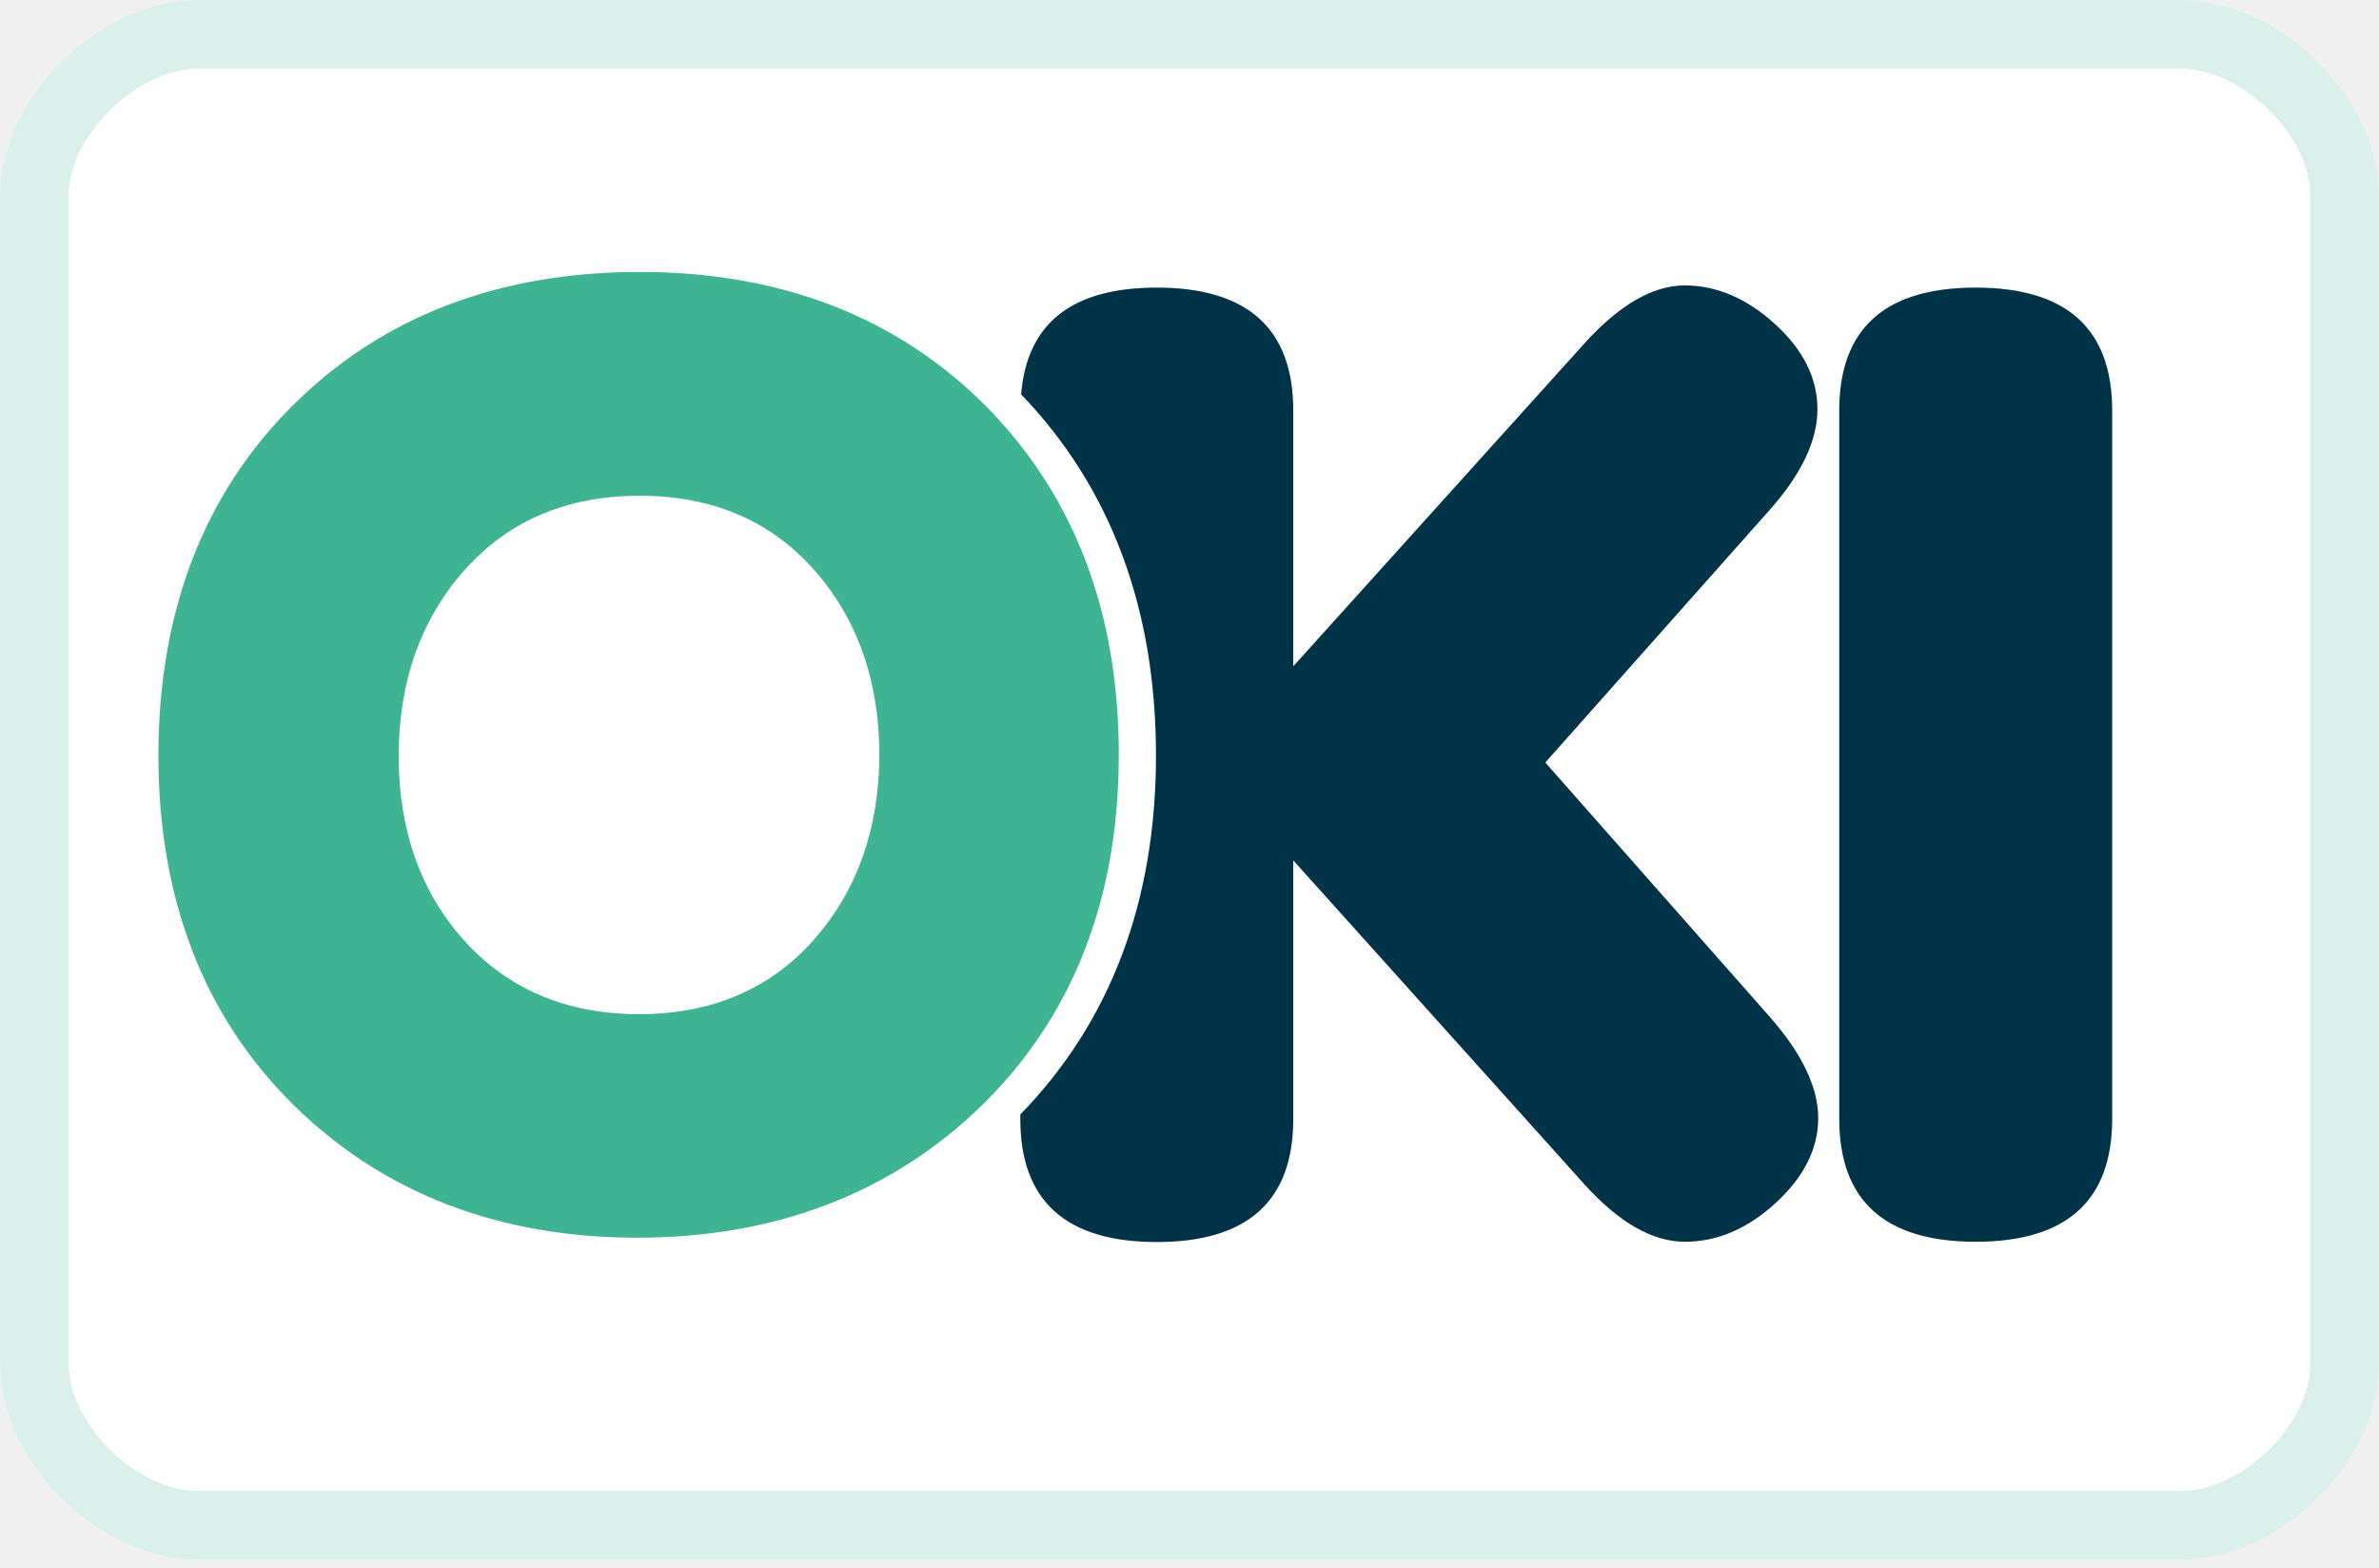
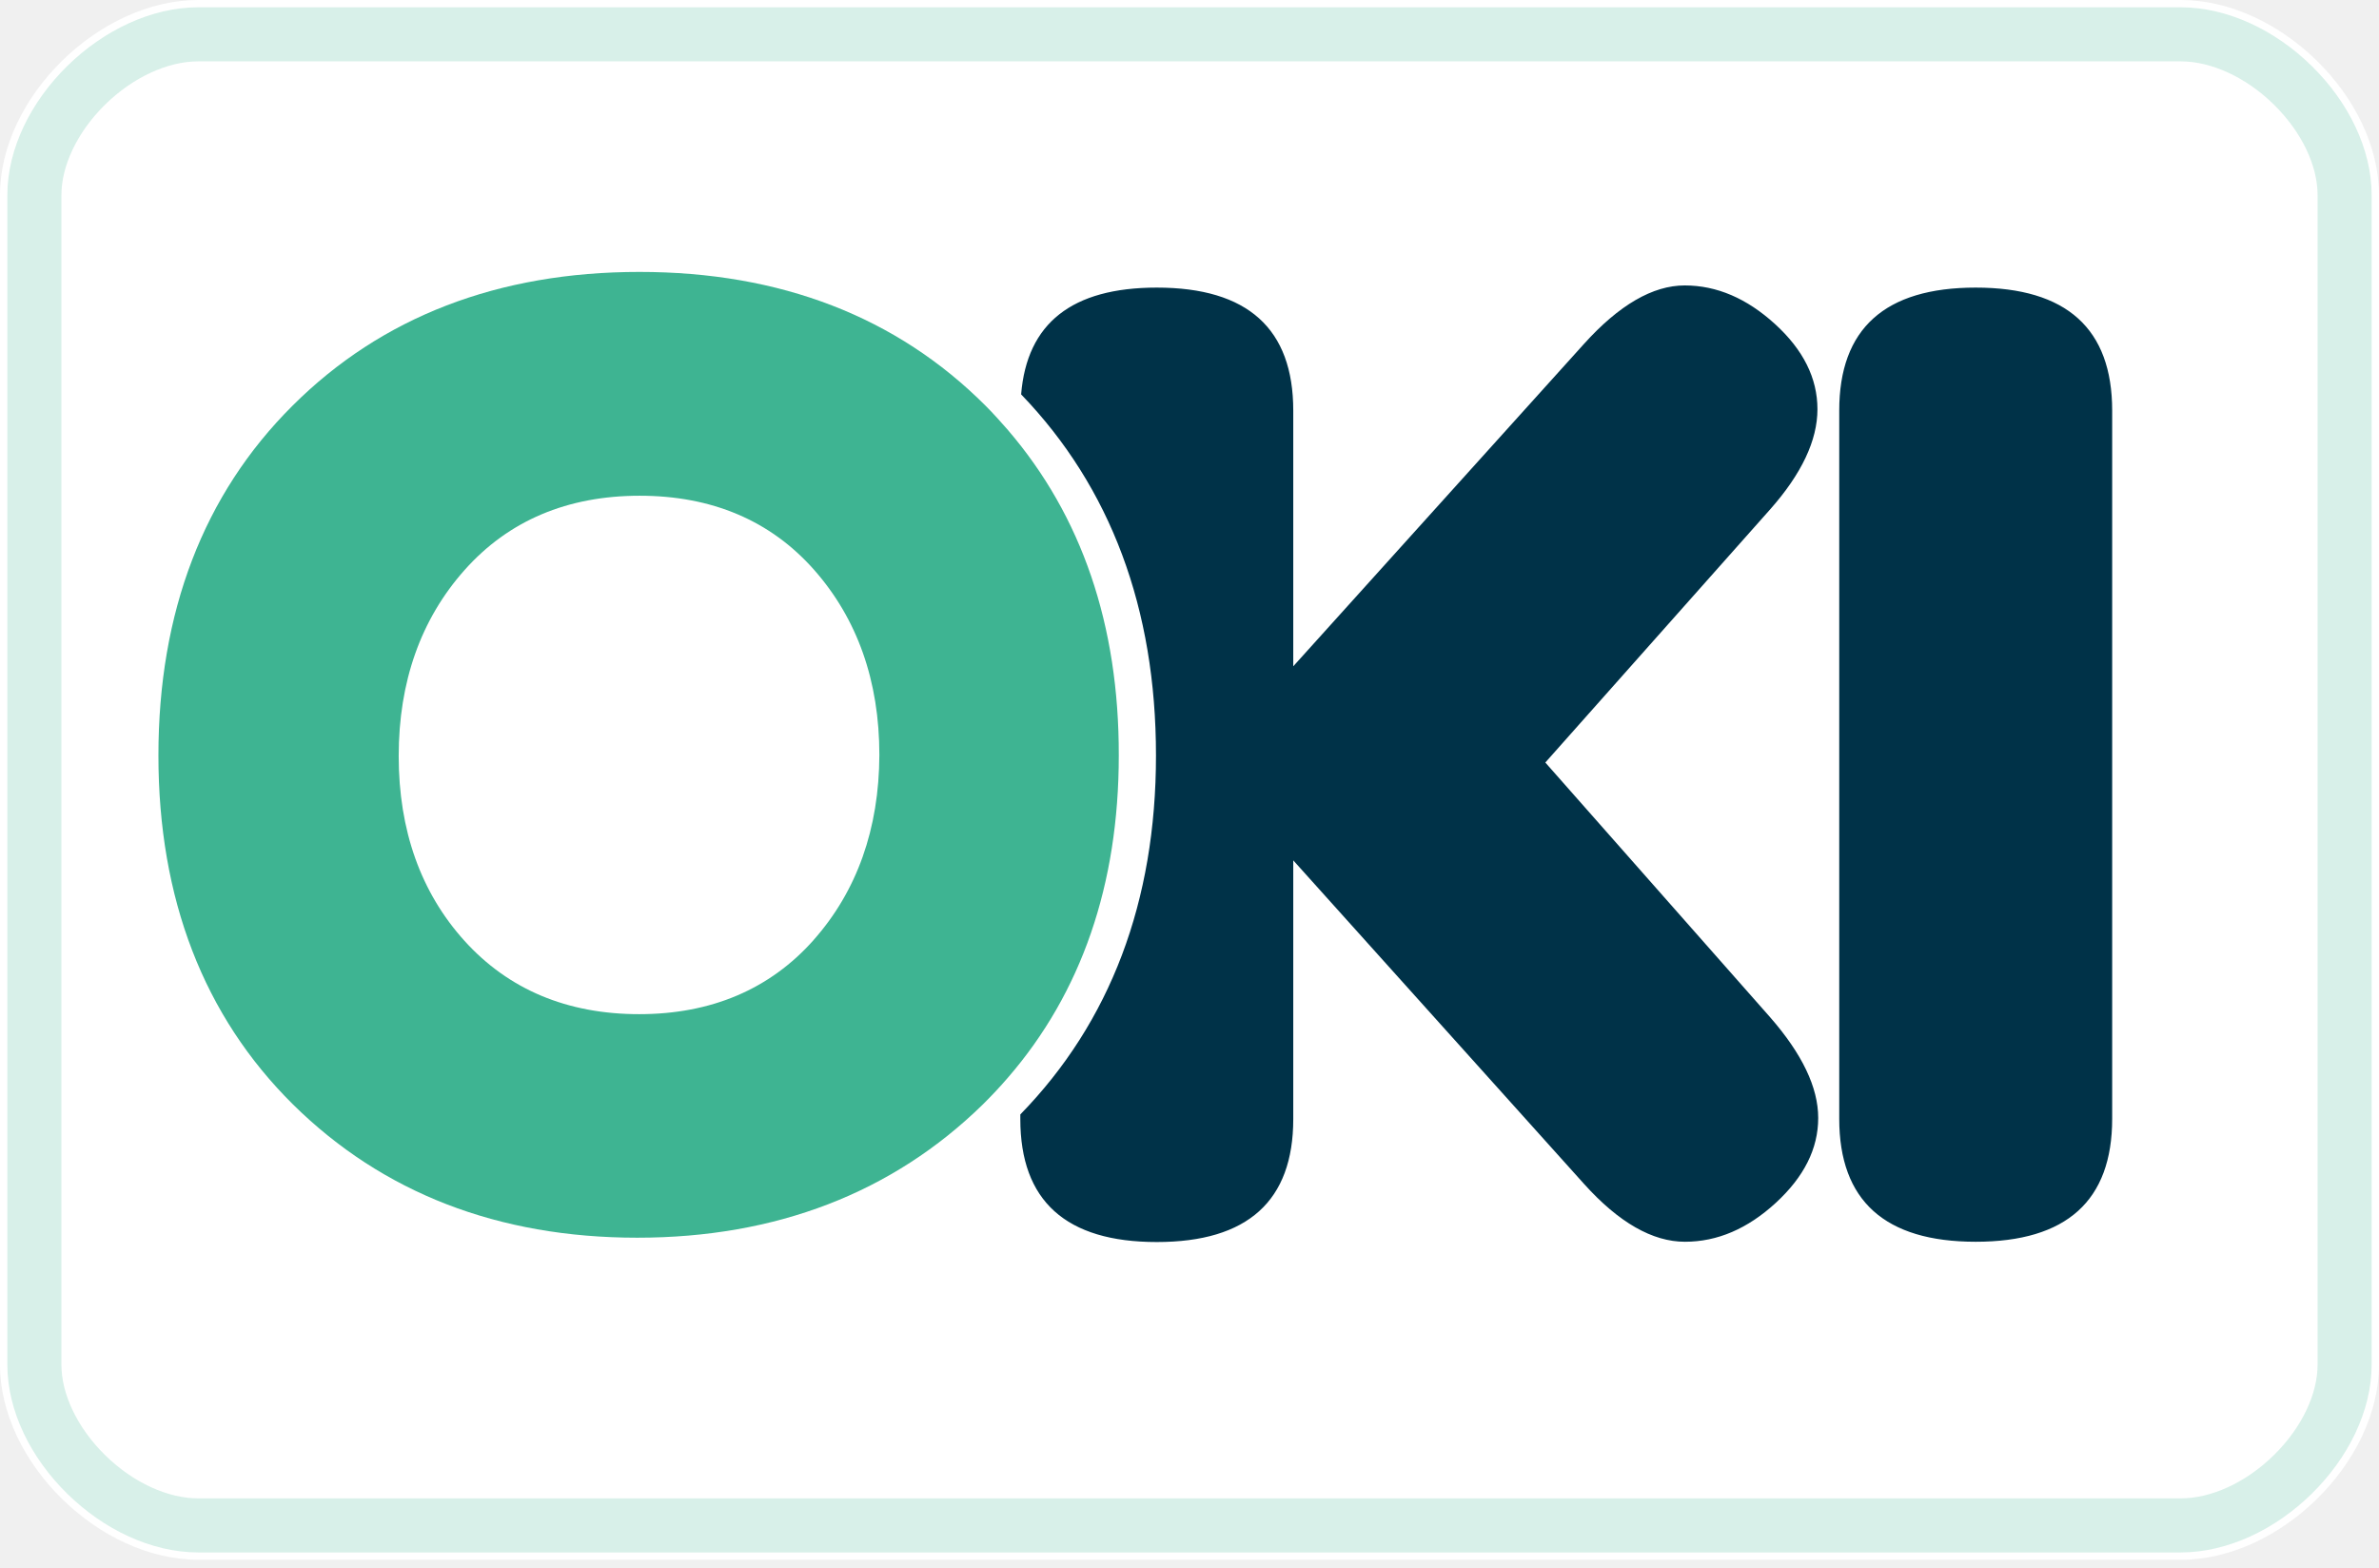
<svg xmlns="http://www.w3.org/2000/svg" viewBox="0 0 44 29" fill="none">
  <path fill-rule="evenodd" clip-rule="evenodd" d="M40.333 28.852H3.667C1.833 28.852 0 27.049 0 25.246V3.607C0 1.803 1.833 0 3.667 0H40.333C42.167 0 44 1.803 44 3.607V25.246c0 1.803-1.833 3.607-3.667 3.607z" fill="#fff" />
-   <path d="M40.333 28.217H3.667c-.714 0-1.478-.357-2.075-.945-.598-.588-.956-1.335-.956-2.026V3.607c0-.691.358-1.438.956-2.027C2.189.993 2.953.635 3.667.635H40.333c.714 0 1.478.357 2.075.945.598.588.956 1.335.956 2.026V25.246c0 .691-.358 1.438-.956 2.026-.597.588-1.362.945-2.075.945z" stroke="#3EB492" stroke-opacity=".2" stroke-width="1.271" />
+   <path d="M40.333 28.217H3.667c-.714 0-1.478-.357-2.075-.945-.598-.588-.956-1.335-.956-2.026V3.607c0-.691.358-1.438.956-2.027C2.189.993 2.953.635 3.667.635H40.333c.714 0 1.478.357 2.075.945.598.588.956 1.335.956 2.026V25.246c0 .691-.358 1.438-.956 2.026-.597.588-1.362.945-2.075.945z" stroke="#3EB492" stroke-opacity=".2" strokeWidth="1.271" />
  <path d="M39.065 20.695c0 1.515-.843 2.275-2.524 2.275-1.681 0-2.524-.76-2.524-2.275v-13.1c0-1.515.843-2.275 2.524-2.275 1.681 0 2.524.76 2.524 2.275v13.1zm-6.328-1.88l-4.156-4.71 4.156-4.68c.585-.66.877-1.28.877-1.855s-.263-1.1-.784-1.575c-.521-.475-1.077-.715-1.671-.715-.59 0-1.213.36-1.866 1.085l-5.374 5.96v-4.73c0-1.515-.843-2.275-2.524-2.275-1.569 0-2.402.66-2.509 1.975 1.657 1.72 2.494 3.965 2.494 6.68 0 2.7-.843 4.93-2.509 6.64v.085c0 1.515.843 2.275 2.524 2.275 1.681 0 2.524-.76 2.524-2.275v-4.785l5.378 5.985c.643.715 1.267 1.07 1.866 1.07.599 0 1.159-.24 1.681-.72.521-.48.784-1 .784-1.57 0-.565-.297-1.185-.891-1.865z" fill="#003248" />
  <path d="M18.647 7.96c-.137-.155-.273-.31-.419-.455-1.642-1.645-3.795-2.475-6.402-2.475-2.606 0-4.769.83-6.416 2.475-1.647 1.64-2.48 3.82-2.48 6.47s.838 4.82 2.489 6.455c1.656 1.635 3.795 2.465 6.367 2.465 2.567 0 4.721-.83 6.392-2.465.161-.16.317-.325.463-.495 1.359-1.57 2.051-3.57 2.051-5.96.005-2.415-.687-4.43-2.046-6.015zm-3.6 9.43c-.809.91-1.895 1.37-3.225 1.37-1.33 0-2.416-.455-3.23-1.355-.809-.895-1.218-2.045-1.218-3.42s.409-2.53 1.218-3.44C9.405 9.63 10.496 9.17 11.831 9.17c1.335 0 2.421.46 3.225 1.37.799.905 1.208 2.055 1.208 3.425-.005 1.365-.414 2.52-1.218 3.425z" fill="#3EB492" />
</svg>
